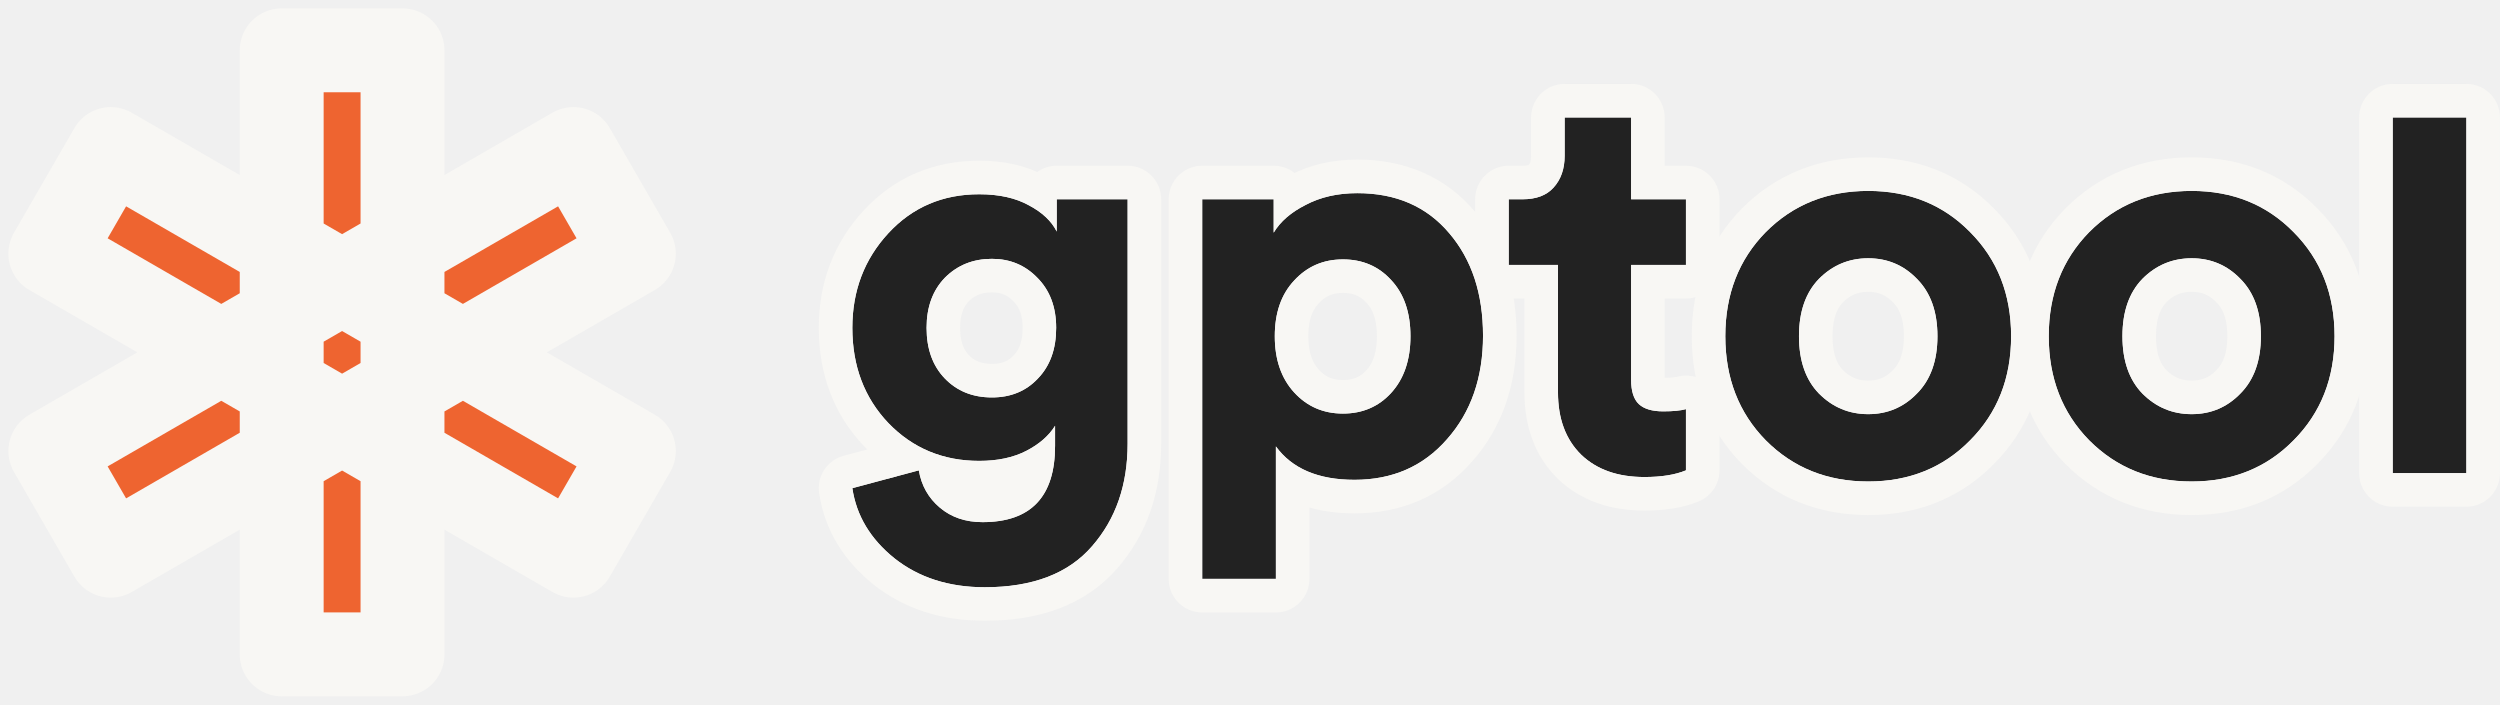
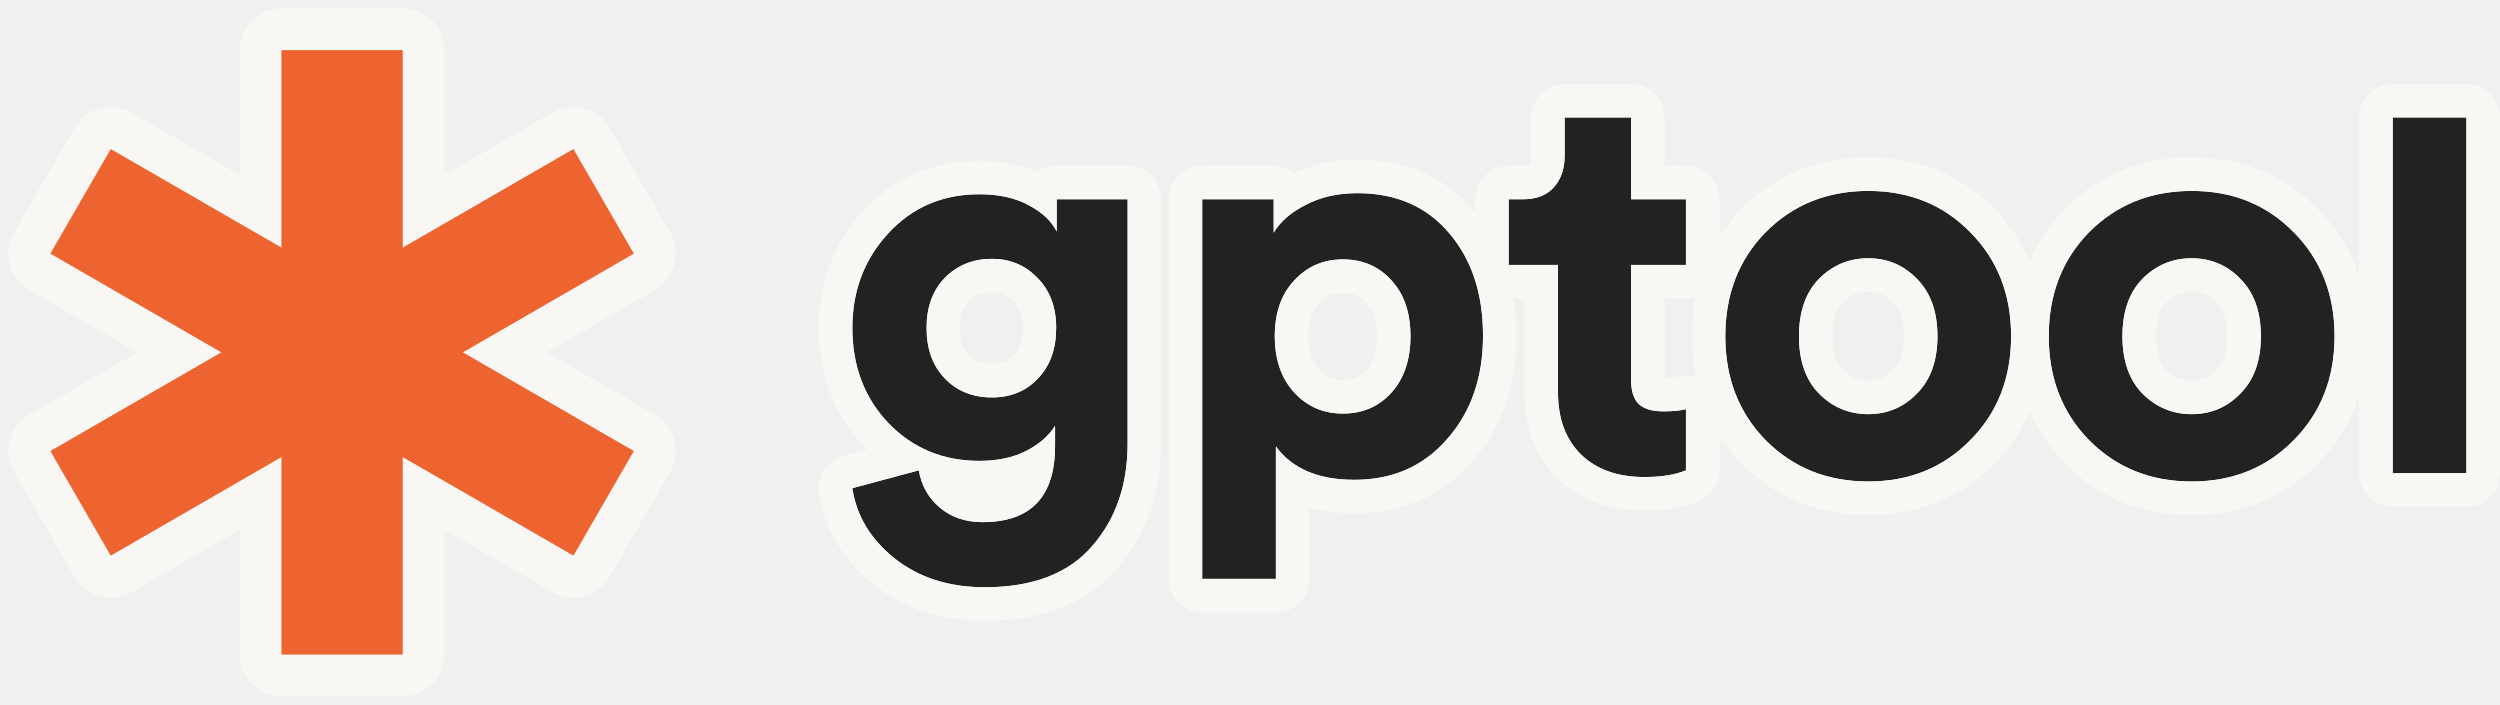
<svg xmlns="http://www.w3.org/2000/svg" width="149" height="42" viewBox="0 0 149 42" fill="none">
  <path d="M3 26.882L34.177 8.882L37.777 15.118L6.6 33.118L3 26.882Z" fill="#EE6430" />
  <path d="M23.989 3V39H16.789V3H23.989Z" fill="#EE6430" />
  <path d="M6.6 8.882L37.777 26.882L34.177 33.118L3 15.118L6.6 8.882Z" fill="#EE6430" />
  <path d="M23.989 3V39H16.789V3H23.989Z" fill="#EE6430" />
  <path d="M16.789 39V3H23.989V39H16.789Z" fill="#EE6430" />
  <path d="M6.6 8.882L37.777 26.882L34.177 33.118L3 15.118L6.6 8.882Z" fill="#EE6430" />
  <path d="M3 26.882L34.177 8.882L37.777 15.118L6.6 33.118L3 26.882Z" fill="#EE6430" />
  <path d="M6.6 8.882L37.777 26.882L34.177 33.118L3 15.118L6.6 8.882Z" fill="#EE6430" />
  <path d="M3 26.882L34.177 8.882L37.777 15.118L6.6 33.118L3 26.882ZM23.989 3V39H16.789V3H23.989ZM6.6 8.882L37.777 26.882L34.177 33.118L3 15.118L6.6 8.882Z" stroke="#F8F7F4" stroke-width="5" stroke-linejoin="round" />
-   <mask id="path-3-outside-1_685_3" maskUnits="userSpaceOnUse" x="47.8" y="5" width="102" height="32" fill="black">
+   <rect x="3" y="26.882" width="36" height="7.2" transform="rotate(-30 3 26.8823)" fill="#EE6430" />
+   <rect x="23.988" y="3" width="36" height="7.2" transform="rotate(90 23.9885 3)" fill="#EE6430" />
+   <rect x="6.6" y="8.882" width="36" height="7.2" transform="rotate(30 6.59979 8.88232)" fill="#EE6430" />
+   <rect x="23.988" y="3" width="36" height="7.2" transform="rotate(90 23.9885 3)" fill="#EE6430" />
+   <mask id="path-7-outside-1_687_8" maskUnits="userSpaceOnUse" x="47.8" y="5" width="102" height="32" fill="black">
    <rect fill="white" x="47.8" y="5" width="102" height="32" />
-     <path d="M50.8 29.095L54.761 28.033C54.916 28.94 55.334 29.681 56.016 30.256C56.698 30.831 57.545 31.119 58.558 31.119C61.441 31.119 62.882 29.604 62.882 26.573V25.379C62.508 25.976 61.936 26.474 61.166 26.872C60.395 27.27 59.46 27.469 58.36 27.469C56.203 27.469 54.398 26.717 52.946 25.213C51.515 23.709 50.8 21.818 50.8 19.54C50.8 17.329 51.515 15.449 52.946 13.9C54.376 12.352 56.181 11.578 58.36 11.578C59.548 11.578 60.538 11.799 61.331 12.242C62.123 12.662 62.673 13.182 62.981 13.801V11.877H67.206V26.441C67.206 28.896 66.502 30.93 65.094 32.545C63.685 34.182 61.551 35 58.69 35C56.555 35 54.761 34.425 53.309 33.275C51.879 32.125 51.042 30.731 50.8 29.095ZM59.119 23.687C60.241 23.687 61.154 23.311 61.859 22.559C62.585 21.807 62.948 20.801 62.948 19.54C62.948 18.302 62.574 17.306 61.826 16.555C61.099 15.803 60.197 15.427 59.119 15.427C57.996 15.427 57.061 15.803 56.313 16.555C55.587 17.306 55.224 18.302 55.224 19.54C55.224 20.801 55.587 21.807 56.313 22.559C57.039 23.311 57.974 23.687 59.119 23.687Z" />
-     <path d="M76.043 34.502H71.652V11.877H75.911V13.867C76.307 13.204 76.945 12.651 77.825 12.209C78.705 11.744 79.729 11.512 80.895 11.512C83.206 11.512 85.032 12.308 86.375 13.9C87.717 15.471 88.388 17.506 88.388 20.005C88.388 22.504 87.673 24.561 86.243 26.175C84.834 27.79 82.997 28.597 80.73 28.597C78.573 28.597 77.011 27.934 76.043 26.607V34.502ZM82.909 23.422C83.679 22.581 84.064 21.453 84.064 20.038C84.064 18.622 83.679 17.506 82.909 16.687C82.16 15.869 81.203 15.46 80.037 15.46C78.871 15.46 77.902 15.88 77.132 16.72C76.362 17.539 75.977 18.645 75.977 20.038C75.977 21.431 76.362 22.548 77.132 23.389C77.902 24.229 78.871 24.649 80.037 24.649C81.203 24.649 82.16 24.24 82.909 23.422Z" />
-     <path d="M97.214 7V11.877H100.482V15.791H97.214V22.626C97.214 23.311 97.368 23.798 97.676 24.085C97.984 24.373 98.468 24.517 99.129 24.517C99.723 24.517 100.174 24.472 100.482 24.384V28.033C99.844 28.299 99.019 28.431 98.006 28.431C96.422 28.431 95.167 27.989 94.243 27.104C93.319 26.198 92.856 24.959 92.856 23.389V15.791H89.919V11.877H90.744C91.558 11.877 92.174 11.645 92.592 11.18C93.033 10.694 93.253 10.063 93.253 9.289V7H97.214Z" />
+     <path d="M50.8 29.095L54.761 28.033C54.916 28.94 55.334 29.681 56.016 30.256C56.698 30.831 57.545 31.119 58.558 31.119C61.441 31.119 62.882 29.604 62.882 26.573V25.379C62.508 25.976 61.936 26.474 61.166 26.872C60.395 27.27 59.46 27.469 58.36 27.469C56.203 27.469 54.398 26.717 52.946 25.213C51.516 23.709 50.8 21.818 50.8 19.54C50.8 17.329 51.516 15.449 52.946 13.9C54.376 12.352 56.181 11.578 58.36 11.578C59.548 11.578 60.538 11.799 61.331 12.242C62.123 12.662 62.673 13.182 62.981 13.801V11.877H67.206V26.441C67.206 28.896 66.502 30.93 65.094 32.545C63.685 34.182 61.551 35 58.69 35C56.555 35 54.761 34.425 53.309 33.275C51.879 32.125 51.042 30.731 50.8 29.095ZM59.119 23.687C60.241 23.687 61.154 23.311 61.859 22.559C62.585 21.807 62.948 20.801 62.948 19.54C62.948 18.302 62.574 17.306 61.826 16.555C61.099 15.803 60.197 15.427 59.119 15.427C57.996 15.427 57.061 15.803 56.313 16.555C55.587 17.306 55.224 18.302 55.224 19.54C55.224 20.801 55.587 21.807 56.313 22.559C57.039 23.311 57.974 23.687 59.119 23.687Z" />
+     <path d="M76.043 34.502H71.652V11.877H75.911V13.867C76.307 13.204 76.945 12.651 77.825 12.209C78.706 11.744 79.729 11.512 80.895 11.512C83.206 11.512 85.032 12.308 86.375 13.9C87.717 15.471 88.388 17.506 88.388 20.005C88.388 22.504 87.673 24.561 86.243 26.175C84.834 27.79 82.997 28.597 80.73 28.597C78.573 28.597 77.011 27.934 76.043 26.607V34.502ZM82.909 23.422C83.679 22.581 84.064 21.453 84.064 20.038C84.064 18.622 83.679 17.506 82.909 16.687C82.161 15.869 81.203 15.46 80.037 15.46C78.871 15.46 77.902 15.88 77.132 16.72C76.362 17.539 75.977 18.645 75.977 20.038C75.977 21.431 76.362 22.548 77.132 23.389C77.902 24.229 78.871 24.649 80.037 24.649C81.203 24.649 82.161 24.24 82.909 23.422Z" />
+     <path d="M97.214 7V11.877H100.482V15.791H97.214V22.626C97.214 23.311 97.368 23.798 97.676 24.085C97.984 24.373 98.468 24.517 99.129 24.517C99.723 24.517 100.174 24.472 100.482 24.384V28.033C99.844 28.299 99.019 28.431 98.006 28.431C96.422 28.431 95.167 27.989 94.243 27.104C93.319 26.198 92.856 24.959 92.856 23.389V15.791H89.919V11.877H90.744C91.558 11.877 92.174 11.645 92.593 11.18C93.033 10.694 93.253 10.063 93.253 9.289V7H97.214Z" />
    <path d="M108.408 23.455C109.222 24.273 110.201 24.683 111.345 24.683C112.49 24.683 113.458 24.273 114.25 23.455C115.065 22.637 115.472 21.498 115.472 20.038C115.472 18.578 115.065 17.439 114.25 16.621C113.458 15.803 112.49 15.393 111.345 15.393C110.201 15.393 109.222 15.803 108.408 16.621C107.615 17.439 107.219 18.578 107.219 20.038C107.219 21.498 107.615 22.637 108.408 23.455ZM105.239 13.834C106.867 12.197 108.903 11.379 111.345 11.379C113.788 11.379 115.813 12.197 117.419 13.834C119.048 15.471 119.862 17.539 119.862 20.038C119.862 22.537 119.048 24.605 117.419 26.242C115.813 27.878 113.788 28.697 111.345 28.697C108.903 28.697 106.867 27.878 105.239 26.242C103.632 24.605 102.829 22.537 102.829 20.038C102.829 17.539 103.632 15.471 105.239 13.834Z" />
    <path d="M127.685 23.455C128.499 24.273 129.479 24.683 130.623 24.683C131.767 24.683 132.736 24.273 133.528 23.455C134.342 22.637 134.749 21.498 134.749 20.038C134.749 18.578 134.342 17.439 133.528 16.621C132.736 15.803 131.767 15.393 130.623 15.393C129.479 15.393 128.499 15.803 127.685 16.621C126.893 17.439 126.497 18.578 126.497 20.038C126.497 21.498 126.893 22.637 127.685 23.455ZM124.516 13.834C126.145 12.197 128.18 11.379 130.623 11.379C133.066 11.379 135.09 12.197 136.697 13.834C138.325 15.471 139.14 17.539 139.14 20.038C139.14 22.537 138.325 24.605 136.697 26.242C135.09 27.878 133.066 28.697 130.623 28.697C128.18 28.697 126.145 27.878 124.516 26.242C122.91 24.605 122.106 22.537 122.106 20.038C122.106 17.539 122.91 15.471 124.516 13.834Z" />
    <path d="M146.996 28.199H142.605V7H146.996V28.199Z" />
  </mask>
-   <path d="M50.8 29.095L54.761 28.033C54.916 28.94 55.334 29.681 56.016 30.256C56.698 30.831 57.545 31.119 58.558 31.119C61.441 31.119 62.882 29.604 62.882 26.573V25.379C62.508 25.976 61.936 26.474 61.166 26.872C60.395 27.27 59.46 27.469 58.36 27.469C56.203 27.469 54.398 26.717 52.946 25.213C51.515 23.709 50.8 21.818 50.8 19.54C50.8 17.329 51.515 15.449 52.946 13.9C54.376 12.352 56.181 11.578 58.36 11.578C59.548 11.578 60.538 11.799 61.331 12.242C62.123 12.662 62.673 13.182 62.981 13.801V11.877H67.206V26.441C67.206 28.896 66.502 30.93 65.094 32.545C63.685 34.182 61.551 35 58.69 35C56.555 35 54.761 34.425 53.309 33.275C51.879 32.125 51.042 30.731 50.8 29.095ZM59.119 23.687C60.241 23.687 61.154 23.311 61.859 22.559C62.585 21.807 62.948 20.801 62.948 19.54C62.948 18.302 62.574 17.306 61.826 16.555C61.099 15.803 60.197 15.427 59.119 15.427C57.996 15.427 57.061 15.803 56.313 16.555C55.587 17.306 55.224 18.302 55.224 19.54C55.224 20.801 55.587 21.807 56.313 22.559C57.039 23.311 57.974 23.687 59.119 23.687Z" fill="#222222" />
-   <path d="M76.043 34.502H71.652V11.877H75.911V13.867C76.307 13.204 76.945 12.651 77.825 12.209C78.705 11.744 79.729 11.512 80.895 11.512C83.206 11.512 85.032 12.308 86.375 13.9C87.717 15.471 88.388 17.506 88.388 20.005C88.388 22.504 87.673 24.561 86.243 26.175C84.834 27.79 82.997 28.597 80.73 28.597C78.573 28.597 77.011 27.934 76.043 26.607V34.502ZM82.909 23.422C83.679 22.581 84.064 21.453 84.064 20.038C84.064 18.622 83.679 17.506 82.909 16.687C82.16 15.869 81.203 15.46 80.037 15.46C78.871 15.46 77.902 15.88 77.132 16.72C76.362 17.539 75.977 18.645 75.977 20.038C75.977 21.431 76.362 22.548 77.132 23.389C77.902 24.229 78.871 24.649 80.037 24.649C81.203 24.649 82.16 24.24 82.909 23.422Z" fill="#222222" />
-   <path d="M97.214 7V11.877H100.482V15.791H97.214V22.626C97.214 23.311 97.368 23.798 97.676 24.085C97.984 24.373 98.468 24.517 99.129 24.517C99.723 24.517 100.174 24.472 100.482 24.384V28.033C99.844 28.299 99.019 28.431 98.006 28.431C96.422 28.431 95.167 27.989 94.243 27.104C93.319 26.198 92.856 24.959 92.856 23.389V15.791H89.919V11.877H90.744C91.558 11.877 92.174 11.645 92.592 11.18C93.033 10.694 93.253 10.063 93.253 9.289V7H97.214Z" fill="#222222" />
+   <path d="M50.8 29.095L54.761 28.033C54.916 28.94 55.334 29.681 56.016 30.256C56.698 30.831 57.545 31.119 58.558 31.119C61.441 31.119 62.882 29.604 62.882 26.573V25.379C62.508 25.976 61.936 26.474 61.166 26.872C60.395 27.27 59.46 27.469 58.36 27.469C56.203 27.469 54.398 26.717 52.946 25.213C51.516 23.709 50.8 21.818 50.8 19.54C50.8 17.329 51.516 15.449 52.946 13.9C54.376 12.352 56.181 11.578 58.36 11.578C59.548 11.578 60.538 11.799 61.331 12.242C62.123 12.662 62.673 13.182 62.981 13.801V11.877H67.206V26.441C67.206 28.896 66.502 30.93 65.094 32.545C63.685 34.182 61.551 35 58.69 35C56.555 35 54.761 34.425 53.309 33.275C51.879 32.125 51.042 30.731 50.8 29.095ZM59.119 23.687C60.241 23.687 61.154 23.311 61.859 22.559C62.585 21.807 62.948 20.801 62.948 19.54C62.948 18.302 62.574 17.306 61.826 16.555C61.099 15.803 60.197 15.427 59.119 15.427C57.996 15.427 57.061 15.803 56.313 16.555C55.587 17.306 55.224 18.302 55.224 19.54C55.224 20.801 55.587 21.807 56.313 22.559C57.039 23.311 57.974 23.687 59.119 23.687Z" fill="#222222" />
+   <path d="M76.043 34.502H71.652V11.877H75.911V13.867C76.307 13.204 76.945 12.651 77.825 12.209C78.706 11.744 79.729 11.512 80.895 11.512C83.206 11.512 85.032 12.308 86.375 13.9C87.717 15.471 88.388 17.506 88.388 20.005C88.388 22.504 87.673 24.561 86.243 26.175C84.834 27.79 82.997 28.597 80.73 28.597C78.573 28.597 77.011 27.934 76.043 26.607V34.502ZM82.909 23.422C83.679 22.581 84.064 21.453 84.064 20.038C84.064 18.622 83.679 17.506 82.909 16.687C82.161 15.869 81.203 15.46 80.037 15.46C78.871 15.46 77.902 15.88 77.132 16.72C76.362 17.539 75.977 18.645 75.977 20.038C75.977 21.431 76.362 22.548 77.132 23.389C77.902 24.229 78.871 24.649 80.037 24.649C81.203 24.649 82.161 24.24 82.909 23.422Z" fill="#222222" />
+   <path d="M97.214 7V11.877H100.482V15.791H97.214V22.626C97.214 23.311 97.368 23.798 97.676 24.085C97.984 24.373 98.468 24.517 99.129 24.517C99.723 24.517 100.174 24.472 100.482 24.384V28.033C99.844 28.299 99.019 28.431 98.006 28.431C96.422 28.431 95.167 27.989 94.243 27.104C93.319 26.198 92.856 24.959 92.856 23.389V15.791H89.919V11.877H90.744C91.558 11.877 92.174 11.645 92.593 11.18C93.033 10.694 93.253 10.063 93.253 9.289V7H97.214Z" fill="#222222" />
  <path d="M108.408 23.455C109.222 24.273 110.201 24.683 111.345 24.683C112.49 24.683 113.458 24.273 114.25 23.455C115.065 22.637 115.472 21.498 115.472 20.038C115.472 18.578 115.065 17.439 114.25 16.621C113.458 15.803 112.49 15.393 111.345 15.393C110.201 15.393 109.222 15.803 108.408 16.621C107.615 17.439 107.219 18.578 107.219 20.038C107.219 21.498 107.615 22.637 108.408 23.455ZM105.239 13.834C106.867 12.197 108.903 11.379 111.345 11.379C113.788 11.379 115.813 12.197 117.419 13.834C119.048 15.471 119.862 17.539 119.862 20.038C119.862 22.537 119.048 24.605 117.419 26.242C115.813 27.878 113.788 28.697 111.345 28.697C108.903 28.697 106.867 27.878 105.239 26.242C103.632 24.605 102.829 22.537 102.829 20.038C102.829 17.539 103.632 15.471 105.239 13.834Z" fill="#222222" />
  <path d="M127.685 23.455C128.499 24.273 129.479 24.683 130.623 24.683C131.767 24.683 132.736 24.273 133.528 23.455C134.342 22.637 134.749 21.498 134.749 20.038C134.749 18.578 134.342 17.439 133.528 16.621C132.736 15.803 131.767 15.393 130.623 15.393C129.479 15.393 128.499 15.803 127.685 16.621C126.893 17.439 126.497 18.578 126.497 20.038C126.497 21.498 126.893 22.637 127.685 23.455ZM124.516 13.834C126.145 12.197 128.18 11.379 130.623 11.379C133.066 11.379 135.09 12.197 136.697 13.834C138.325 15.471 139.14 17.539 139.14 20.038C139.14 22.537 138.325 24.605 136.697 26.242C135.09 27.878 133.066 28.697 130.623 28.697C128.18 28.697 126.145 27.878 124.516 26.242C122.91 24.605 122.106 22.537 122.106 20.038C122.106 17.539 122.91 15.471 124.516 13.834Z" fill="#222222" />
  <path d="M146.996 28.199H142.605V7H146.996V28.199Z" fill="#222222" />
-   <path d="M50.8 29.095L54.761 28.033C54.916 28.94 55.334 29.681 56.016 30.256C56.698 30.831 57.545 31.119 58.558 31.119C61.441 31.119 62.882 29.604 62.882 26.573V25.379C62.508 25.976 61.936 26.474 61.166 26.872C60.395 27.27 59.46 27.469 58.36 27.469C56.203 27.469 54.398 26.717 52.946 25.213C51.515 23.709 50.8 21.818 50.8 19.54C50.8 17.329 51.515 15.449 52.946 13.9C54.376 12.352 56.181 11.578 58.36 11.578C59.548 11.578 60.538 11.799 61.331 12.242C62.123 12.662 62.673 13.182 62.981 13.801V11.877H67.206V26.441C67.206 28.896 66.502 30.93 65.094 32.545C63.685 34.182 61.551 35 58.69 35C56.555 35 54.761 34.425 53.309 33.275C51.879 32.125 51.042 30.731 50.8 29.095ZM59.119 23.687C60.241 23.687 61.154 23.311 61.859 22.559C62.585 21.807 62.948 20.801 62.948 19.54C62.948 18.302 62.574 17.306 61.826 16.555C61.099 15.803 60.197 15.427 59.119 15.427C57.996 15.427 57.061 15.803 56.313 16.555C55.587 17.306 55.224 18.302 55.224 19.54C55.224 20.801 55.587 21.807 56.313 22.559C57.039 23.311 57.974 23.687 59.119 23.687Z" stroke="#F8F7F4" stroke-width="4" stroke-linejoin="round" mask="url(#path-3-outside-1_685_3)" />
-   <path d="M76.043 34.502H71.652V11.877H75.911V13.867C76.307 13.204 76.945 12.651 77.825 12.209C78.705 11.744 79.729 11.512 80.895 11.512C83.206 11.512 85.032 12.308 86.375 13.9C87.717 15.471 88.388 17.506 88.388 20.005C88.388 22.504 87.673 24.561 86.243 26.175C84.834 27.79 82.997 28.597 80.73 28.597C78.573 28.597 77.011 27.934 76.043 26.607V34.502ZM82.909 23.422C83.679 22.581 84.064 21.453 84.064 20.038C84.064 18.622 83.679 17.506 82.909 16.687C82.16 15.869 81.203 15.46 80.037 15.46C78.871 15.46 77.902 15.88 77.132 16.72C76.362 17.539 75.977 18.645 75.977 20.038C75.977 21.431 76.362 22.548 77.132 23.389C77.902 24.229 78.871 24.649 80.037 24.649C81.203 24.649 82.16 24.24 82.909 23.422Z" stroke="#F8F7F4" stroke-width="4" stroke-linejoin="round" mask="url(#path-3-outside-1_685_3)" />
-   <path d="M97.214 7V11.877H100.482V15.791H97.214V22.626C97.214 23.311 97.368 23.798 97.676 24.085C97.984 24.373 98.468 24.517 99.129 24.517C99.723 24.517 100.174 24.472 100.482 24.384V28.033C99.844 28.299 99.019 28.431 98.006 28.431C96.422 28.431 95.167 27.989 94.243 27.104C93.319 26.198 92.856 24.959 92.856 23.389V15.791H89.919V11.877H90.744C91.558 11.877 92.174 11.645 92.592 11.18C93.033 10.694 93.253 10.063 93.253 9.289V7H97.214Z" stroke="#F8F7F4" stroke-width="4" stroke-linejoin="round" mask="url(#path-3-outside-1_685_3)" />
-   <path d="M108.408 23.455C109.222 24.273 110.201 24.683 111.345 24.683C112.49 24.683 113.458 24.273 114.25 23.455C115.065 22.637 115.472 21.498 115.472 20.038C115.472 18.578 115.065 17.439 114.25 16.621C113.458 15.803 112.49 15.393 111.345 15.393C110.201 15.393 109.222 15.803 108.408 16.621C107.615 17.439 107.219 18.578 107.219 20.038C107.219 21.498 107.615 22.637 108.408 23.455ZM105.239 13.834C106.867 12.197 108.903 11.379 111.345 11.379C113.788 11.379 115.813 12.197 117.419 13.834C119.048 15.471 119.862 17.539 119.862 20.038C119.862 22.537 119.048 24.605 117.419 26.242C115.813 27.878 113.788 28.697 111.345 28.697C108.903 28.697 106.867 27.878 105.239 26.242C103.632 24.605 102.829 22.537 102.829 20.038C102.829 17.539 103.632 15.471 105.239 13.834Z" stroke="#F8F7F4" stroke-width="4" stroke-linejoin="round" mask="url(#path-3-outside-1_685_3)" />
-   <path d="M127.685 23.455C128.499 24.273 129.479 24.683 130.623 24.683C131.767 24.683 132.736 24.273 133.528 23.455C134.342 22.637 134.749 21.498 134.749 20.038C134.749 18.578 134.342 17.439 133.528 16.621C132.736 15.803 131.767 15.393 130.623 15.393C129.479 15.393 128.499 15.803 127.685 16.621C126.893 17.439 126.497 18.578 126.497 20.038C126.497 21.498 126.893 22.637 127.685 23.455ZM124.516 13.834C126.145 12.197 128.18 11.379 130.623 11.379C133.066 11.379 135.09 12.197 136.697 13.834C138.325 15.471 139.14 17.539 139.14 20.038C139.14 22.537 138.325 24.605 136.697 26.242C135.09 27.878 133.066 28.697 130.623 28.697C128.18 28.697 126.145 27.878 124.516 26.242C122.91 24.605 122.106 22.537 122.106 20.038C122.106 17.539 122.91 15.471 124.516 13.834Z" stroke="#F8F7F4" stroke-width="4" stroke-linejoin="round" mask="url(#path-3-outside-1_685_3)" />
-   <path d="M146.996 28.199H142.605V7H146.996V28.199Z" stroke="#F8F7F4" stroke-width="4" stroke-linejoin="round" mask="url(#path-3-outside-1_685_3)" />
+   <path d="M50.8 29.095L54.761 28.033C54.916 28.94 55.334 29.681 56.016 30.256C56.698 30.831 57.545 31.119 58.558 31.119C61.441 31.119 62.882 29.604 62.882 26.573V25.379C62.508 25.976 61.936 26.474 61.166 26.872C60.395 27.27 59.46 27.469 58.36 27.469C56.203 27.469 54.398 26.717 52.946 25.213C51.516 23.709 50.8 21.818 50.8 19.54C50.8 17.329 51.516 15.449 52.946 13.9C54.376 12.352 56.181 11.578 58.36 11.578C59.548 11.578 60.538 11.799 61.331 12.242C62.123 12.662 62.673 13.182 62.981 13.801V11.877H67.206V26.441C67.206 28.896 66.502 30.93 65.094 32.545C63.685 34.182 61.551 35 58.69 35C56.555 35 54.761 34.425 53.309 33.275C51.879 32.125 51.042 30.731 50.8 29.095ZM59.119 23.687C60.241 23.687 61.154 23.311 61.859 22.559C62.585 21.807 62.948 20.801 62.948 19.54C62.948 18.302 62.574 17.306 61.826 16.555C61.099 15.803 60.197 15.427 59.119 15.427C57.996 15.427 57.061 15.803 56.313 16.555C55.587 17.306 55.224 18.302 55.224 19.54C55.224 20.801 55.587 21.807 56.313 22.559C57.039 23.311 57.974 23.687 59.119 23.687Z" stroke="#F8F7F4" stroke-width="4" stroke-linejoin="round" mask="url(#path-7-outside-1_687_8)" />
+   <path d="M76.043 34.502H71.652V11.877H75.911V13.867C76.307 13.204 76.945 12.651 77.825 12.209C78.706 11.744 79.729 11.512 80.895 11.512C83.206 11.512 85.032 12.308 86.375 13.9C87.717 15.471 88.388 17.506 88.388 20.005C88.388 22.504 87.673 24.561 86.243 26.175C84.834 27.79 82.997 28.597 80.73 28.597C78.573 28.597 77.011 27.934 76.043 26.607V34.502ZM82.909 23.422C83.679 22.581 84.064 21.453 84.064 20.038C84.064 18.622 83.679 17.506 82.909 16.687C82.161 15.869 81.203 15.46 80.037 15.46C78.871 15.46 77.902 15.88 77.132 16.72C76.362 17.539 75.977 18.645 75.977 20.038C75.977 21.431 76.362 22.548 77.132 23.389C77.902 24.229 78.871 24.649 80.037 24.649C81.203 24.649 82.161 24.24 82.909 23.422Z" stroke="#F8F7F4" stroke-width="4" stroke-linejoin="round" mask="url(#path-7-outside-1_687_8)" />
+   <path d="M97.214 7V11.877H100.482V15.791H97.214V22.626C97.214 23.311 97.368 23.798 97.676 24.085C97.984 24.373 98.468 24.517 99.129 24.517C99.723 24.517 100.174 24.472 100.482 24.384V28.033C99.844 28.299 99.019 28.431 98.006 28.431C96.422 28.431 95.167 27.989 94.243 27.104C93.319 26.198 92.856 24.959 92.856 23.389V15.791H89.919V11.877H90.744C91.558 11.877 92.174 11.645 92.593 11.18C93.033 10.694 93.253 10.063 93.253 9.289V7H97.214Z" stroke="#F8F7F4" stroke-width="4" stroke-linejoin="round" mask="url(#path-7-outside-1_687_8)" />
+   <path d="M108.408 23.455C109.222 24.273 110.201 24.683 111.345 24.683C112.49 24.683 113.458 24.273 114.25 23.455C115.065 22.637 115.472 21.498 115.472 20.038C115.472 18.578 115.065 17.439 114.25 16.621C113.458 15.803 112.49 15.393 111.345 15.393C110.201 15.393 109.222 15.803 108.408 16.621C107.615 17.439 107.219 18.578 107.219 20.038C107.219 21.498 107.615 22.637 108.408 23.455ZM105.239 13.834C106.867 12.197 108.903 11.379 111.345 11.379C113.788 11.379 115.813 12.197 117.419 13.834C119.048 15.471 119.862 17.539 119.862 20.038C119.862 22.537 119.048 24.605 117.419 26.242C115.813 27.878 113.788 28.697 111.345 28.697C108.903 28.697 106.867 27.878 105.239 26.242C103.632 24.605 102.829 22.537 102.829 20.038C102.829 17.539 103.632 15.471 105.239 13.834Z" stroke="#F8F7F4" stroke-width="4" stroke-linejoin="round" mask="url(#path-7-outside-1_687_8)" />
+   <path d="M127.685 23.455C128.499 24.273 129.479 24.683 130.623 24.683C131.767 24.683 132.736 24.273 133.528 23.455C134.342 22.637 134.749 21.498 134.749 20.038C134.749 18.578 134.342 17.439 133.528 16.621C132.736 15.803 131.767 15.393 130.623 15.393C129.479 15.393 128.499 15.803 127.685 16.621C126.893 17.439 126.497 18.578 126.497 20.038C126.497 21.498 126.893 22.637 127.685 23.455ZM124.516 13.834C126.145 12.197 128.18 11.379 130.623 11.379C133.066 11.379 135.09 12.197 136.697 13.834C138.325 15.471 139.14 17.539 139.14 20.038C139.14 22.537 138.325 24.605 136.697 26.242C135.09 27.878 133.066 28.697 130.623 28.697C128.18 28.697 126.145 27.878 124.516 26.242C122.91 24.605 122.106 22.537 122.106 20.038C122.106 17.539 122.91 15.471 124.516 13.834Z" stroke="#F8F7F4" stroke-width="4" stroke-linejoin="round" mask="url(#path-7-outside-1_687_8)" />
+   <path d="M146.996 28.199H142.605V7H146.996V28.199Z" stroke="#F8F7F4" stroke-width="4" stroke-linejoin="round" mask="url(#path-7-outside-1_687_8)" />
</svg>
